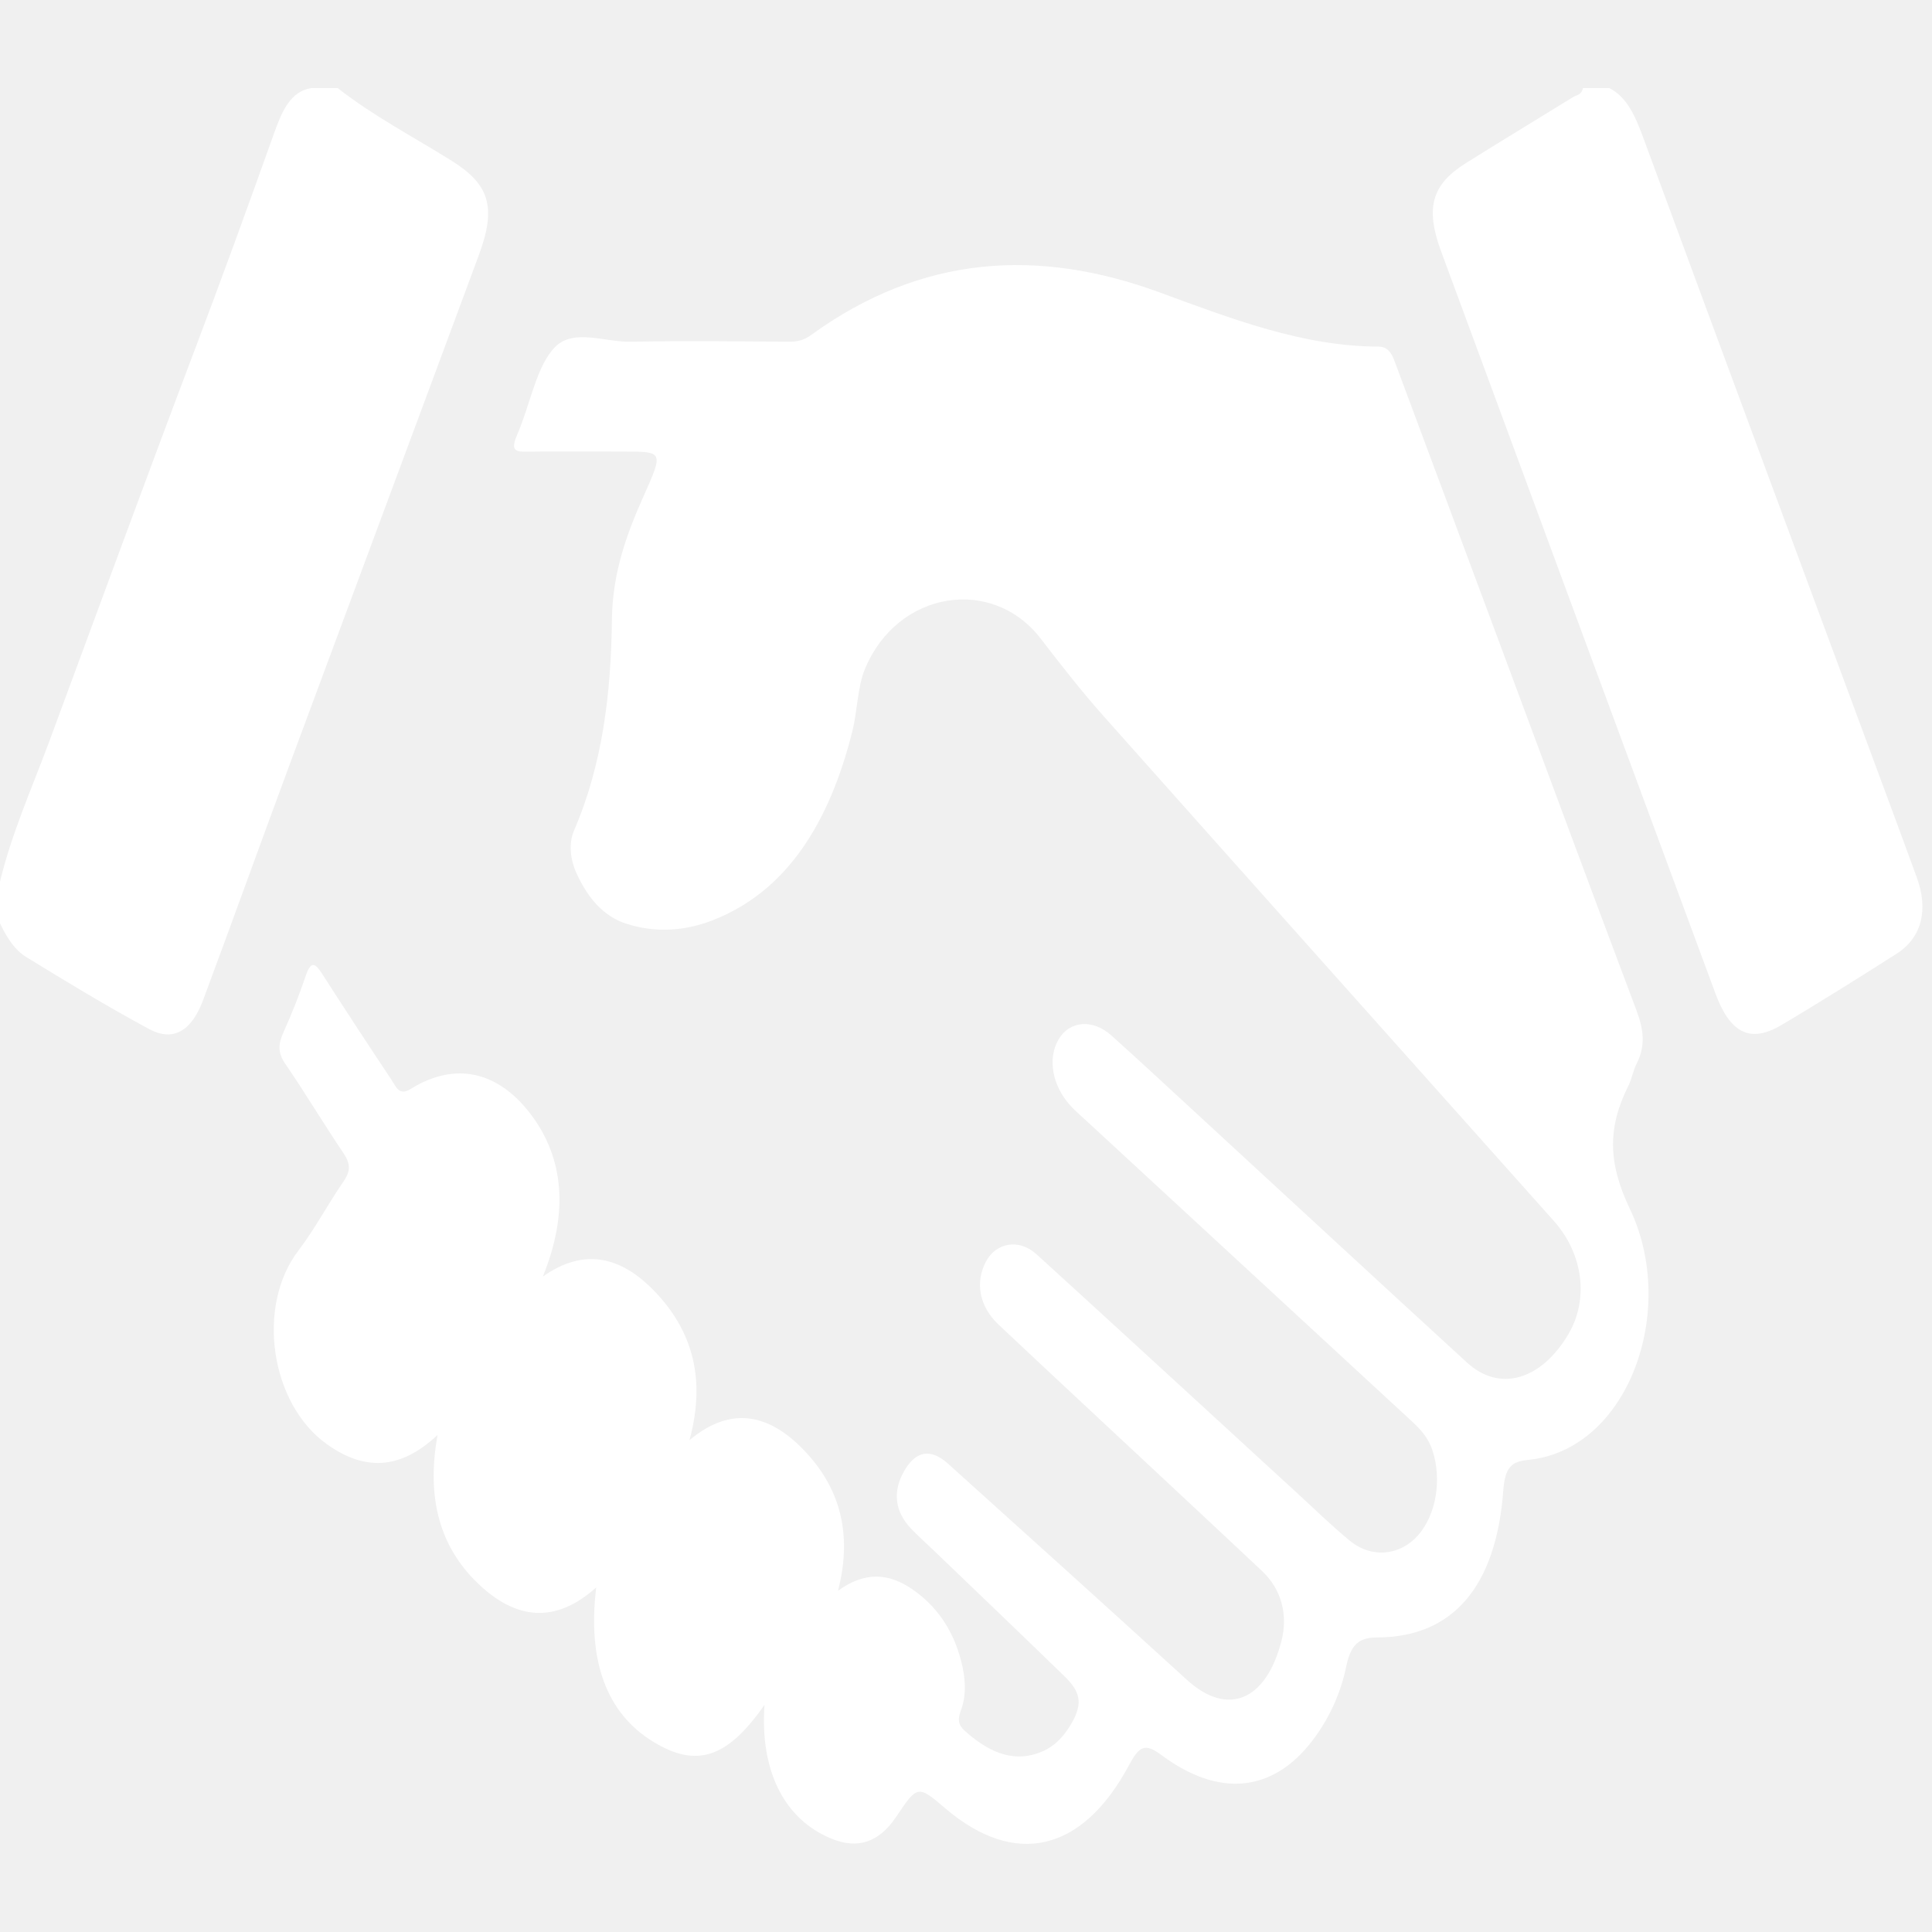
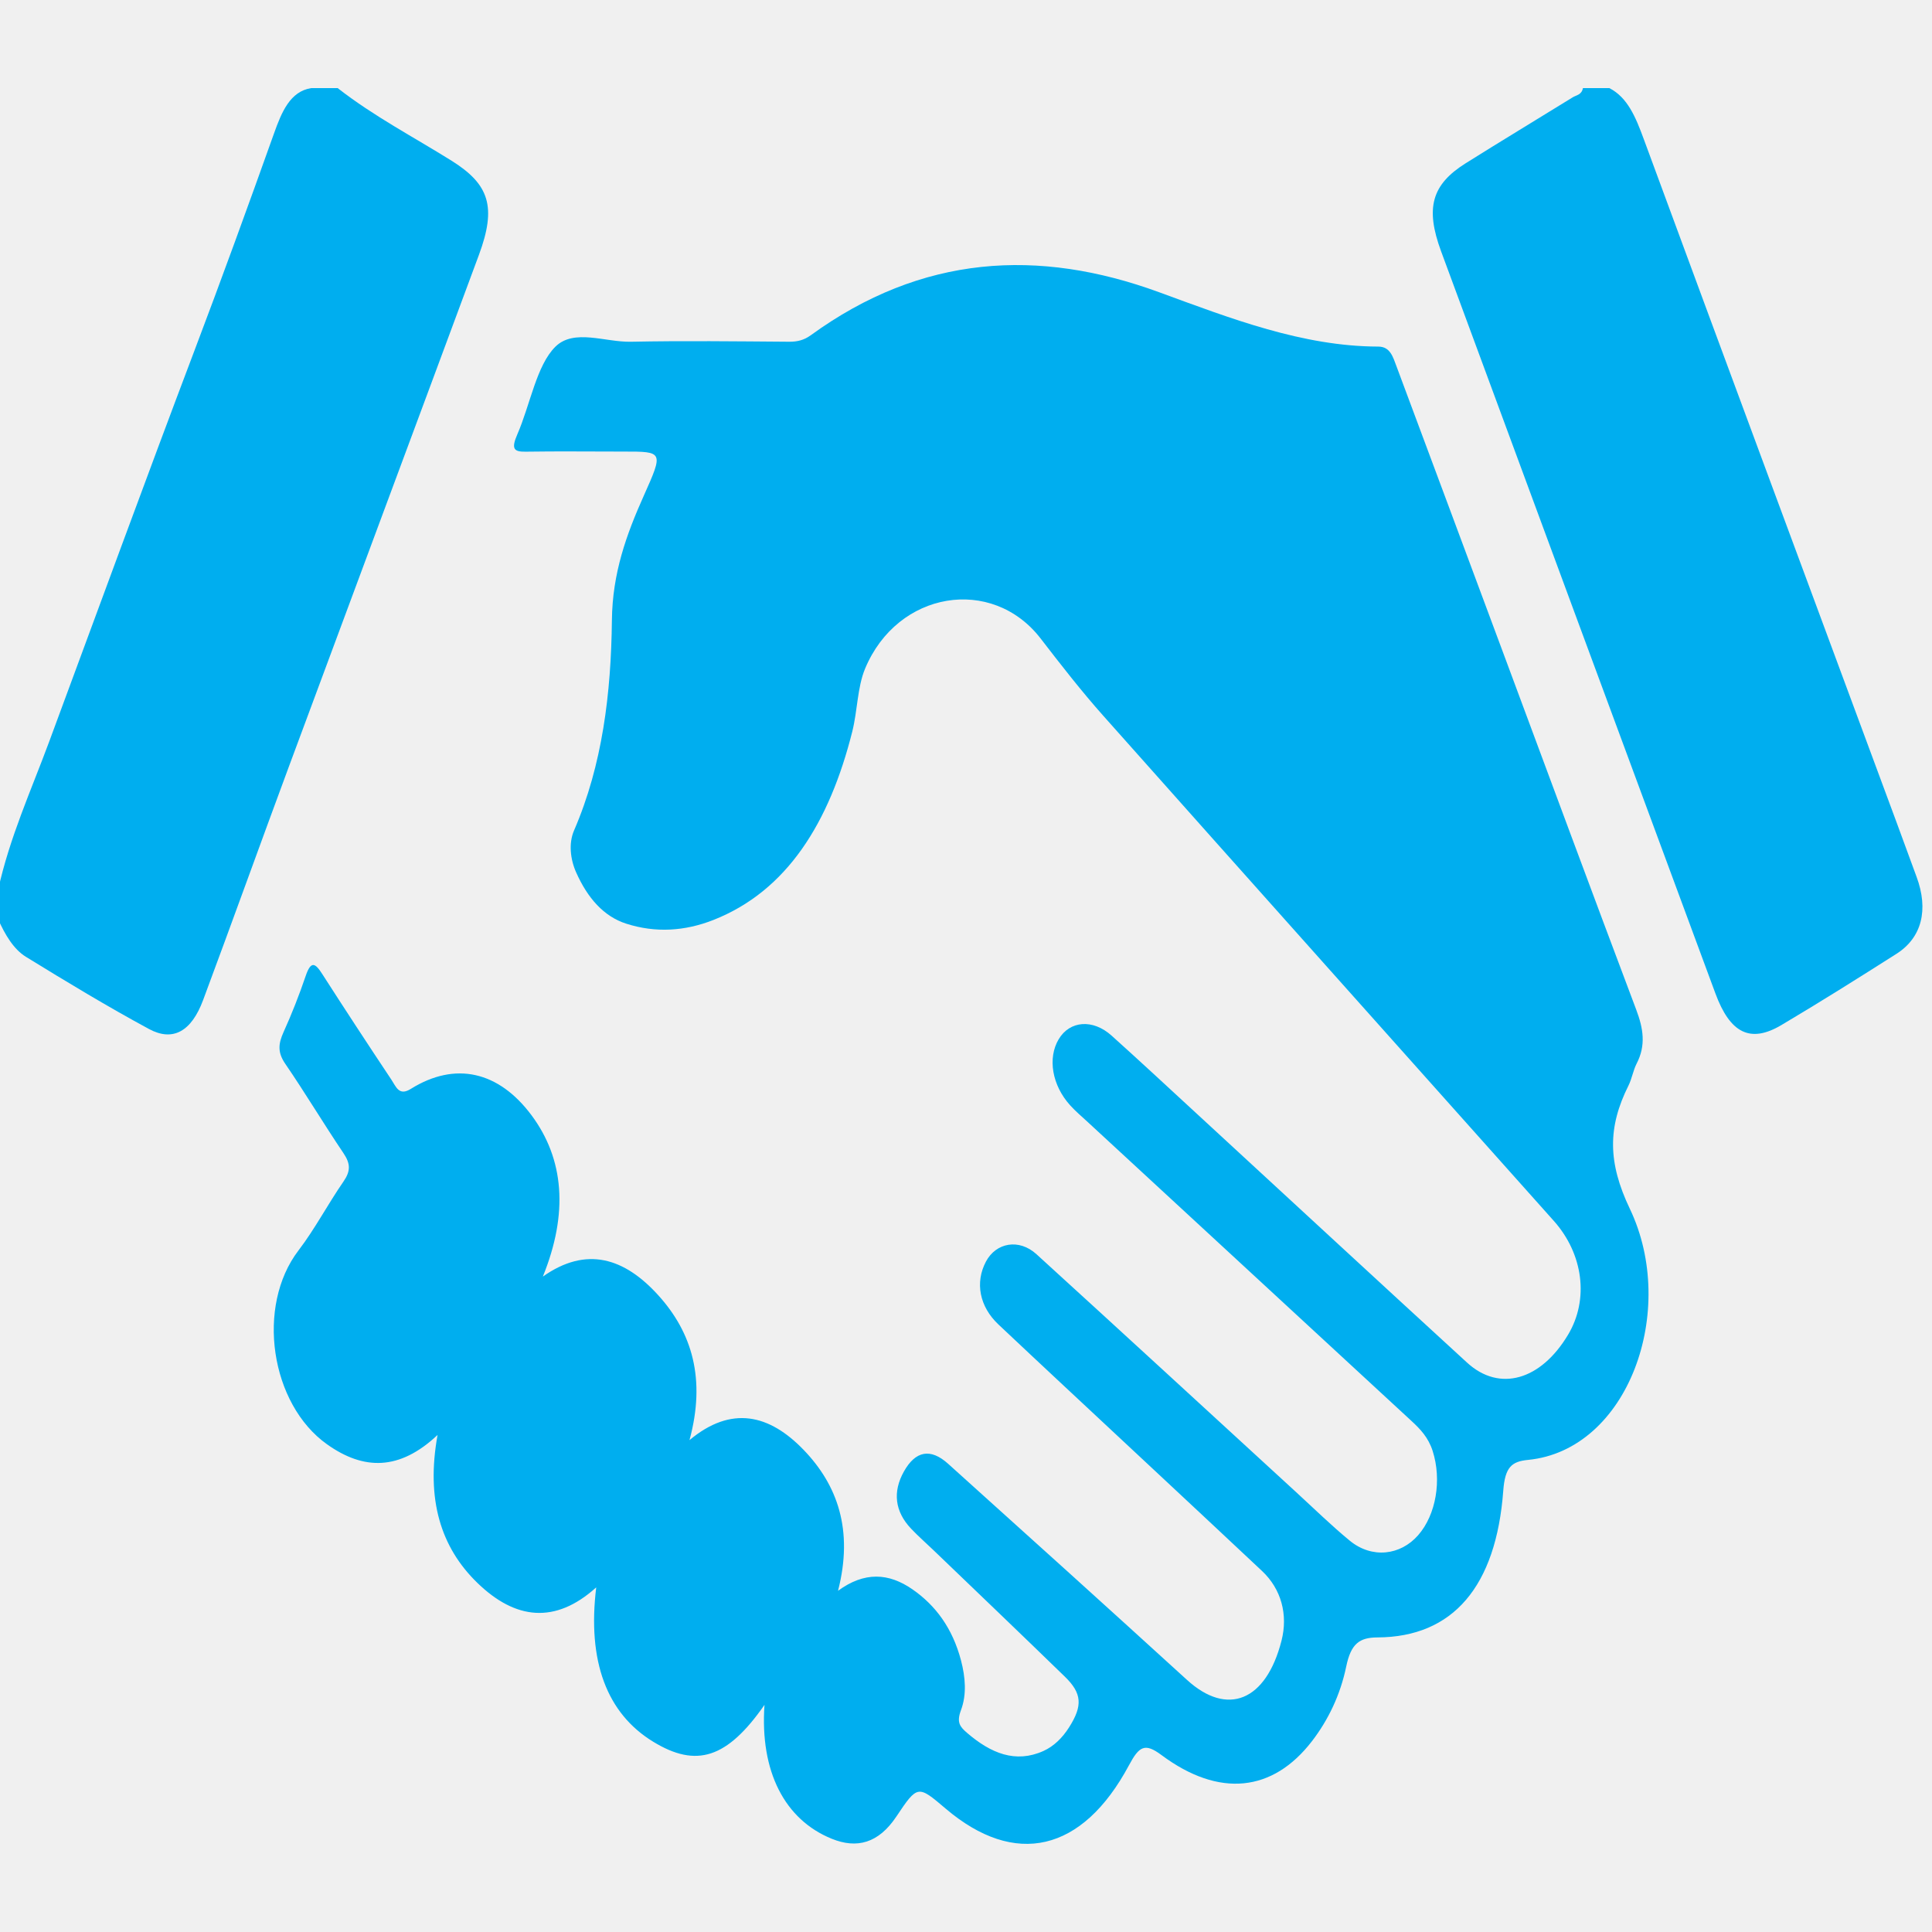
<svg xmlns="http://www.w3.org/2000/svg" version="1.1" id="Layer_1" x="0px" y="0px" width="320px" height="320px" viewBox="0 0 320 320" enable-background="new 0 0 320 320" xml:space="preserve">
  <g>
    <g>
-       <path fill="#FFFFFF" d="M55.933,14.594c6.023,4.696,12.552,8.081,18.863,12.028c6.259,3.917,7.471,7.654,4.529,15.596    c-10.452,28.224-20.97,56.407-31.429,84.626c-4.788,12.917-9.451,25.909-14.26,38.812c-1.918,5.146-4.968,6.937-8.961,4.778    c-6.878-3.717-13.64-7.805-20.372-11.948c-2.055-1.265-3.477-3.679-4.62-6.253c0-1.61,0-3.22,0-4.83    c1.909-8.687,5.459-16.455,8.445-24.515c8.01-21.615,15.926-43.289,24.08-64.819c4.509-11.906,8.874-23.904,13.167-35.941    c1.273-3.569,2.675-6.993,6.183-7.536C53.017,14.594,54.475,14.594,55.933,14.594z" />
-       <path fill="#FFFFFF" d="M266.559,14.594c3.028,1.544,4.371,4.836,5.691,8.421c13.904,37.742,27.896,75.429,41.86,113.134    c1.12,3.022,2.217,6.058,3.335,9.082c2.02,5.458,0.877,10.08-3.34,12.759c-6.323,4.02-12.662,8.007-19.066,11.802    c-5.131,3.041-8.477,1.341-10.905-5.227c-15.157-40.977-30.317-81.951-45.446-122.946c-2.649-7.184-1.547-11.047,4.066-14.572    c5.889-3.696,11.822-7.272,17.729-10.923c0.621-0.385,1.476-0.395,1.701-1.529C263.643,14.594,265.1,14.594,266.559,14.594z" />
-       <path fill="#FFFFFF" d="M126.625,282.381c-6.206,8.894-11.29,10.47-18.442,6.099c-7.677-4.692-10.926-13.318-9.429-25.562    c-6.795,6.131-13.395,5.347-19.663-0.721c-6.114-5.916-8.542-13.87-6.617-24.522c-6.32,5.944-12.24,5.854-18.296,1.555    c-9.413-6.679-11.807-22.886-4.736-32.12c2.69-3.514,4.863-7.673,7.42-11.367c1.228-1.773,1.22-2.979,0.012-4.766    c-3.274-4.85-6.32-9.955-9.62-14.772c-1.279-1.867-1.184-3.277-0.289-5.257c1.358-3.005,2.589-6.125,3.67-9.311    c0.872-2.568,1.582-2.116,2.729-0.326c3.776,5.885,7.601,11.719,11.46,17.514c0.783,1.176,1.258,2.752,3.203,1.539    c7.405-4.623,14.579-2.904,19.979,4.318c5.431,7.264,6.171,16.251,1.907,26.759c7.222-5.104,13.523-3.089,19.133,3.11    c5.577,6.164,7.904,13.855,5.155,23.981c6.945-5.81,13.253-4.263,18.924,1.632c5.563,5.784,8.269,13.229,5.679,23.323    c4.369-3.204,8.392-2.976,12.34-0.233c3.806,2.639,6.628,6.42,8.035,11.786c0.718,2.744,0.962,5.622-0.012,8.218    c-0.775,2.063-0.142,2.772,1.038,3.786c3.896,3.34,7.986,5.061,12.62,2.974c1.704-0.768,3.127-2.146,4.264-3.942    c2.251-3.554,2.126-5.6-0.69-8.343c-7.221-7.025-14.491-13.963-21.744-20.935c-1.25-1.204-2.547-2.333-3.753-3.604    c-2.696-2.843-3.078-6.107-1.18-9.478c1.907-3.389,4.372-3.92,7.321-1.265c13.209,11.887,26.406,23.798,39.557,35.791    c6.696,6.107,13.108,3.516,15.662-6.505c1.088-4.278-0.021-8.52-3.23-11.532c-10.922-10.258-21.881-20.45-32.823-30.67    c-3.62-3.38-7.237-6.763-10.844-10.167c-3.13-2.954-3.904-6.93-2.062-10.409c1.666-3.144,5.473-3.861,8.372-1.219    c14.349,13.07,28.646,26.239,42.962,39.367c2.965,2.716,5.866,5.565,8.932,8.082c3.641,2.989,8.371,2.468,11.33-0.92    c2.971-3.402,3.926-9.154,2.391-13.951c-0.714-2.233-2.061-3.63-3.508-4.965c-17.92-16.537-35.835-33.082-53.75-49.626    c-0.93-0.858-1.893-1.674-2.76-2.63c-3.021-3.32-3.789-7.836-1.916-10.975c1.828-3.063,5.637-3.394,8.763-0.585    c4.774,4.29,9.495,8.682,14.229,13.044c14.883,13.71,29.741,27.461,44.651,41.12c5.365,4.915,12.228,2.916,16.74-4.659    c3.459-5.799,2.521-13.333-2.386-18.83c-24.877-27.884-49.779-55.731-74.623-83.666c-3.602-4.049-6.998-8.414-10.369-12.786    c-8.036-10.418-23.715-7.908-29.083,5.004c-1.274,3.065-1.255,6.977-2.11,10.384c-3.795,15.112-10.81,26.427-23.015,31.232    c-4.717,1.857-9.571,2.166-14.416,0.615c-3.752-1.2-6.411-4.25-8.301-8.476c-0.993-2.22-1.266-4.87-0.355-6.971    c4.7-10.859,6.137-22.744,6.268-34.818c0.085-7.811,2.411-14.206,5.275-20.608c3.274-7.321,3.253-7.332-3.318-7.326    c-5.416,0.003-10.833-0.068-16.249,0.017c-1.937,0.029-2.43-0.443-1.368-2.881c2.132-4.898,3.173-11.432,6.31-14.515    c3.073-3.02,8.232-0.726,12.471-0.812c8.746-0.179,17.496-0.066,26.244-0.002c1.287,0.008,2.417-0.236,3.562-1.066    c18.403-13.376,37.753-14.439,57.693-7.14c11.91,4.361,23.777,8.98,36.319,9.009c1.969,0.006,2.425,1.69,3.039,3.334    c5.948,15.934,11.876,31.88,17.808,47.823c7.278,19.565,14.518,39.155,21.874,58.673c1.177,3.12,1.636,5.898,0.064,8.942    c-0.568,1.102-0.785,2.505-1.343,3.62c-3.45,6.901-3.447,12.73,0.224,20.421c8.028,16.824-0.271,39.973-16.876,41.59    c-2.682,0.262-3.797,1.17-4.089,5.083c-1.185,15.921-8.367,24.261-20.821,24.318c-3.018,0.013-4.41,1.04-5.197,4.842    c-0.972,4.685-2.988,8.858-5.66,12.331c-6.482,8.429-15.369,9.434-24.936,2.311c-2.756-2.052-3.688-1.477-5.383,1.688    c-7.729,14.434-18.902,16.933-30.372,7.177c-4.568-3.884-4.635-3.96-8.152,1.315c-2.963,4.443-6.555,5.369-10.697,3.688    C129.964,301.399,125.847,293.409,126.625,282.381z" />
+       <path fill="#00AEEF" d="M55.933,14.594c6.023,4.696,12.552,8.081,18.863,12.028c6.259,3.917,7.471,7.654,4.529,15.596    c-10.452,28.224-20.97,56.407-31.429,84.626c-4.788,12.917-9.451,25.909-14.26,38.813c-1.918,5.146-4.968,6.937-8.961,4.777    c-6.878-3.717-13.64-7.805-20.372-11.948c-2.055-1.265-3.477-3.679-4.62-6.253c0-1.61,0-3.22,0-4.83    c1.909-8.687,5.459-16.455,8.445-24.515c8.01-21.615,15.926-43.289,24.08-64.819c4.509-11.906,8.874-23.904,13.167-35.941    c1.273-3.569,2.675-6.993,6.183-7.536C53.017,14.594,54.475,14.594,55.933,14.594z" />
+       <path fill="#00AEEF" d="M266.559,14.594c3.028,1.544,4.371,4.836,5.691,8.421c13.904,37.742,27.896,75.429,41.86,113.134    c1.12,3.022,2.217,6.058,3.335,9.082c2.02,5.458,0.877,10.08-3.34,12.759c-6.323,4.02-12.662,8.007-19.066,11.802    c-5.131,3.041-8.477,1.341-10.905-5.228c-15.157-40.977-30.317-81.95-45.446-122.945c-2.648-7.184-1.547-11.047,4.066-14.572    c5.889-3.696,11.822-7.272,17.729-10.923c0.621-0.385,1.477-0.395,1.701-1.529C263.643,14.594,265.1,14.594,266.559,14.594z" />
+       <path fill="#00AEEF" d="M126.625,282.381c-6.206,8.895-11.29,10.471-18.442,6.1c-7.677-4.692-10.926-13.318-9.429-25.563    c-6.795,6.131-13.395,5.348-19.663-0.721c-6.114-5.916-8.542-13.87-6.617-24.522c-6.32,5.944-12.24,5.854-18.296,1.556    c-9.413-6.68-11.807-22.887-4.736-32.121c2.69-3.514,4.863-7.672,7.42-11.366c1.228-1.773,1.22-2.979,0.012-4.767    c-3.274-4.85-6.32-9.955-9.62-14.771c-1.279-1.867-1.184-3.277-0.289-5.258c1.358-3.004,2.589-6.125,3.67-9.311    c0.872-2.568,1.582-2.116,2.729-0.326c3.776,5.885,7.601,11.719,11.46,17.515c0.783,1.176,1.258,2.752,3.203,1.538    c7.405-4.622,14.579-2.903,19.979,4.318c5.431,7.264,6.171,16.252,1.907,26.76c7.222-5.104,13.523-3.09,19.133,3.109    c5.577,6.164,7.904,13.855,5.155,23.98c6.945-5.809,13.253-4.262,18.924,1.633c5.563,5.783,8.269,13.229,5.679,23.322    c4.369-3.203,8.392-2.976,12.34-0.232c3.806,2.639,6.628,6.42,8.035,11.786c0.718,2.744,0.962,5.622-0.012,8.218    c-0.775,2.063-0.142,2.771,1.038,3.786c3.896,3.34,7.986,5.062,12.62,2.974c1.704-0.768,3.127-2.146,4.264-3.941    c2.251-3.555,2.126-5.6-0.69-8.344c-7.221-7.024-14.49-13.963-21.744-20.935c-1.25-1.204-2.547-2.333-3.753-3.604    c-2.696-2.842-3.078-6.106-1.18-9.478c1.907-3.389,4.372-3.92,7.321-1.265c13.209,11.887,26.406,23.798,39.557,35.791    c6.696,6.107,13.108,3.516,15.662-6.506c1.088-4.277-0.021-8.52-3.229-11.531c-10.923-10.258-21.882-20.45-32.823-30.67    c-3.62-3.381-7.236-6.764-10.844-10.167c-3.131-2.954-3.904-6.931-2.063-10.409c1.666-3.145,5.473-3.861,8.372-1.219    c14.349,13.07,28.646,26.238,42.962,39.367c2.965,2.716,5.866,5.564,8.932,8.082c3.642,2.988,8.371,2.468,11.33-0.92    c2.972-3.402,3.927-9.154,2.392-13.951c-0.714-2.233-2.062-3.631-3.508-4.965c-17.921-16.537-35.835-33.082-53.75-49.627    c-0.931-0.857-1.894-1.674-2.761-2.629c-3.021-3.32-3.789-7.837-1.916-10.976c1.828-3.063,5.638-3.394,8.764-0.585    c4.773,4.29,9.495,8.682,14.229,13.044c14.883,13.71,29.741,27.461,44.651,41.12c5.365,4.915,12.228,2.916,16.74-4.659    c3.459-5.799,2.521-13.333-2.386-18.83c-24.877-27.884-49.779-55.731-74.623-83.666c-3.603-4.049-6.998-8.414-10.369-12.786    c-8.036-10.418-23.715-7.908-29.083,5.004c-1.274,3.065-1.255,6.977-2.11,10.384c-3.795,15.112-10.81,26.427-23.015,31.232    c-4.717,1.857-9.571,2.166-14.416,0.615c-3.752-1.2-6.411-4.25-8.301-8.476c-0.993-2.22-1.266-4.87-0.355-6.971    c4.7-10.859,6.137-22.744,6.268-34.818c0.085-7.811,2.411-14.206,5.275-20.608c3.274-7.321,3.253-7.332-3.318-7.326    c-5.416,0.003-10.833-0.068-16.249,0.017c-1.937,0.029-2.43-0.443-1.368-2.881c2.132-4.898,3.173-11.432,6.31-14.515    c3.073-3.02,8.232-0.726,12.471-0.812c8.746-0.179,17.496-0.066,26.244-0.002c1.287,0.008,2.417-0.236,3.562-1.066    c18.403-13.376,37.753-14.439,57.693-7.14c11.91,4.361,23.777,8.98,36.319,9.009c1.969,0.006,2.425,1.69,3.039,3.334    c5.948,15.934,11.876,31.88,17.808,47.823c7.278,19.565,14.518,39.155,21.874,58.673c1.177,3.119,1.636,5.897,0.064,8.941    c-0.568,1.102-0.785,2.506-1.343,3.62c-3.451,6.901-3.447,12.729,0.224,20.421c8.028,16.824-0.271,39.973-16.876,41.59    c-2.682,0.262-3.797,1.17-4.09,5.084c-1.184,15.92-8.366,24.26-20.82,24.317c-3.018,0.013-4.41,1.04-5.197,4.842    c-0.972,4.685-2.988,8.858-5.66,12.331c-6.481,8.43-15.369,9.434-24.936,2.311c-2.756-2.051-3.688-1.477-5.383,1.688    c-7.729,14.435-18.902,16.933-30.372,7.177c-4.568-3.884-4.635-3.959-8.152,1.315c-2.963,4.442-6.555,5.369-10.697,3.688    C129.964,301.398,125.847,293.409,126.625,282.381z" />
    </g>
  </g>
</svg>
